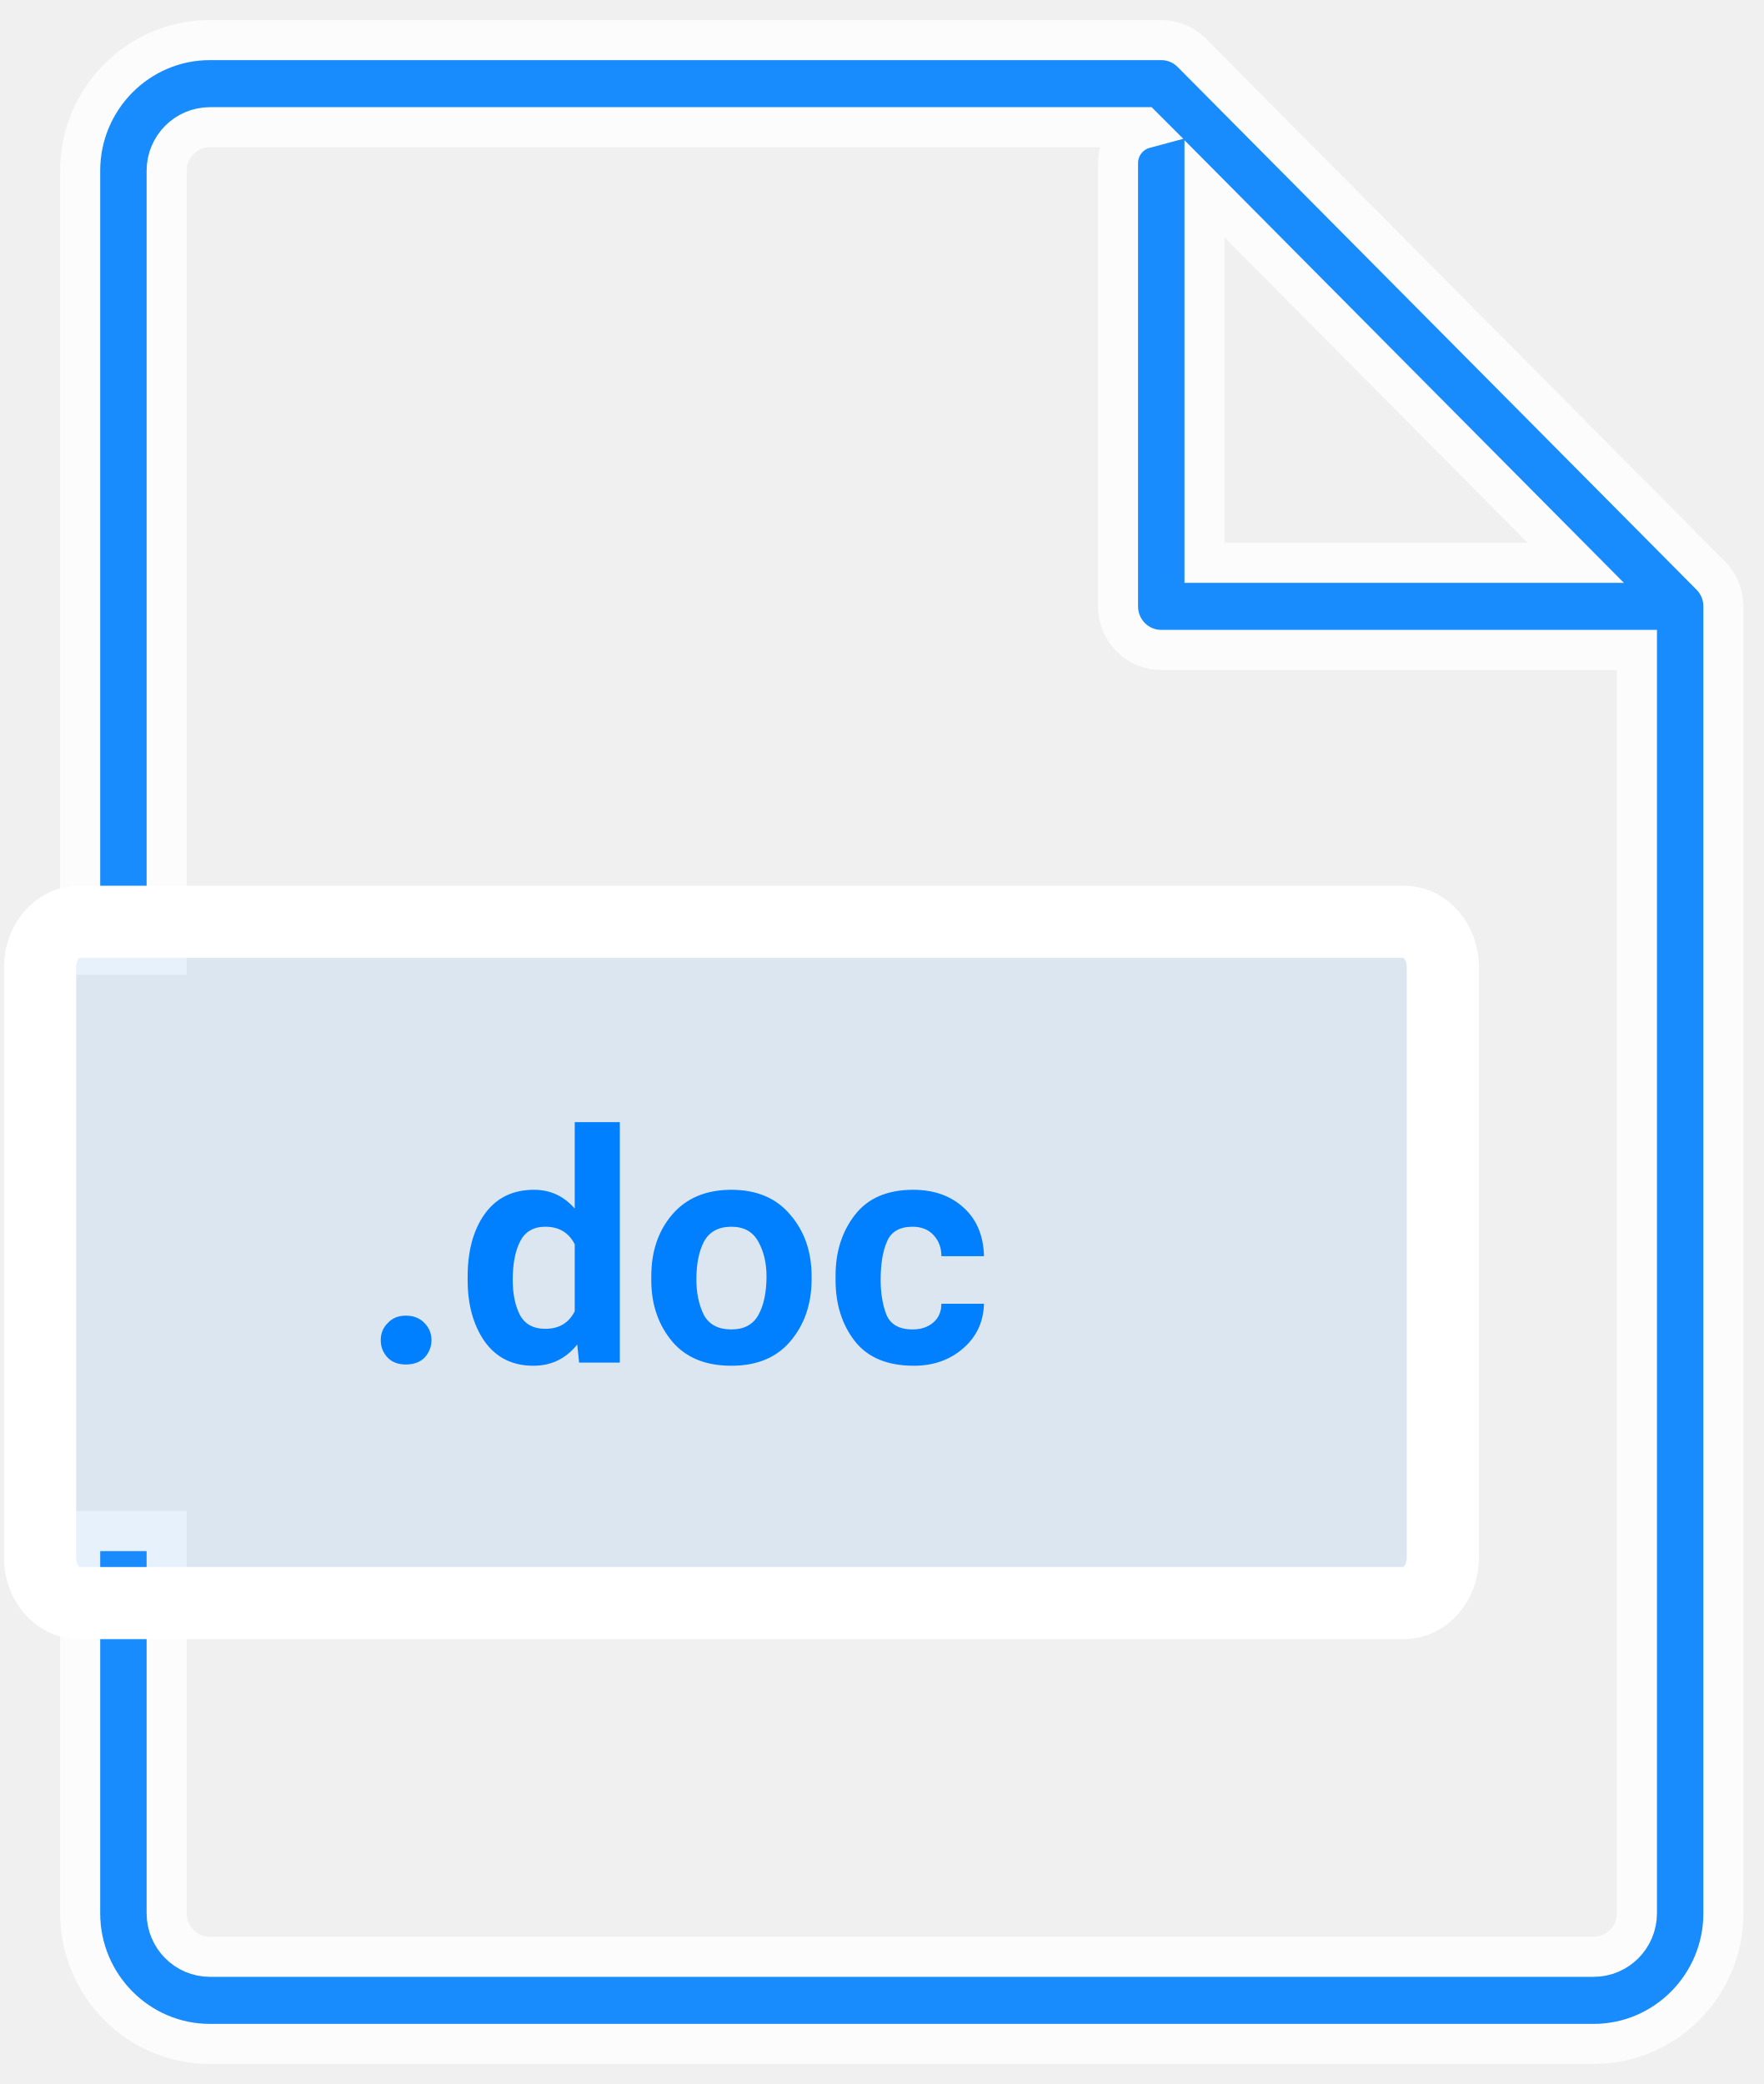
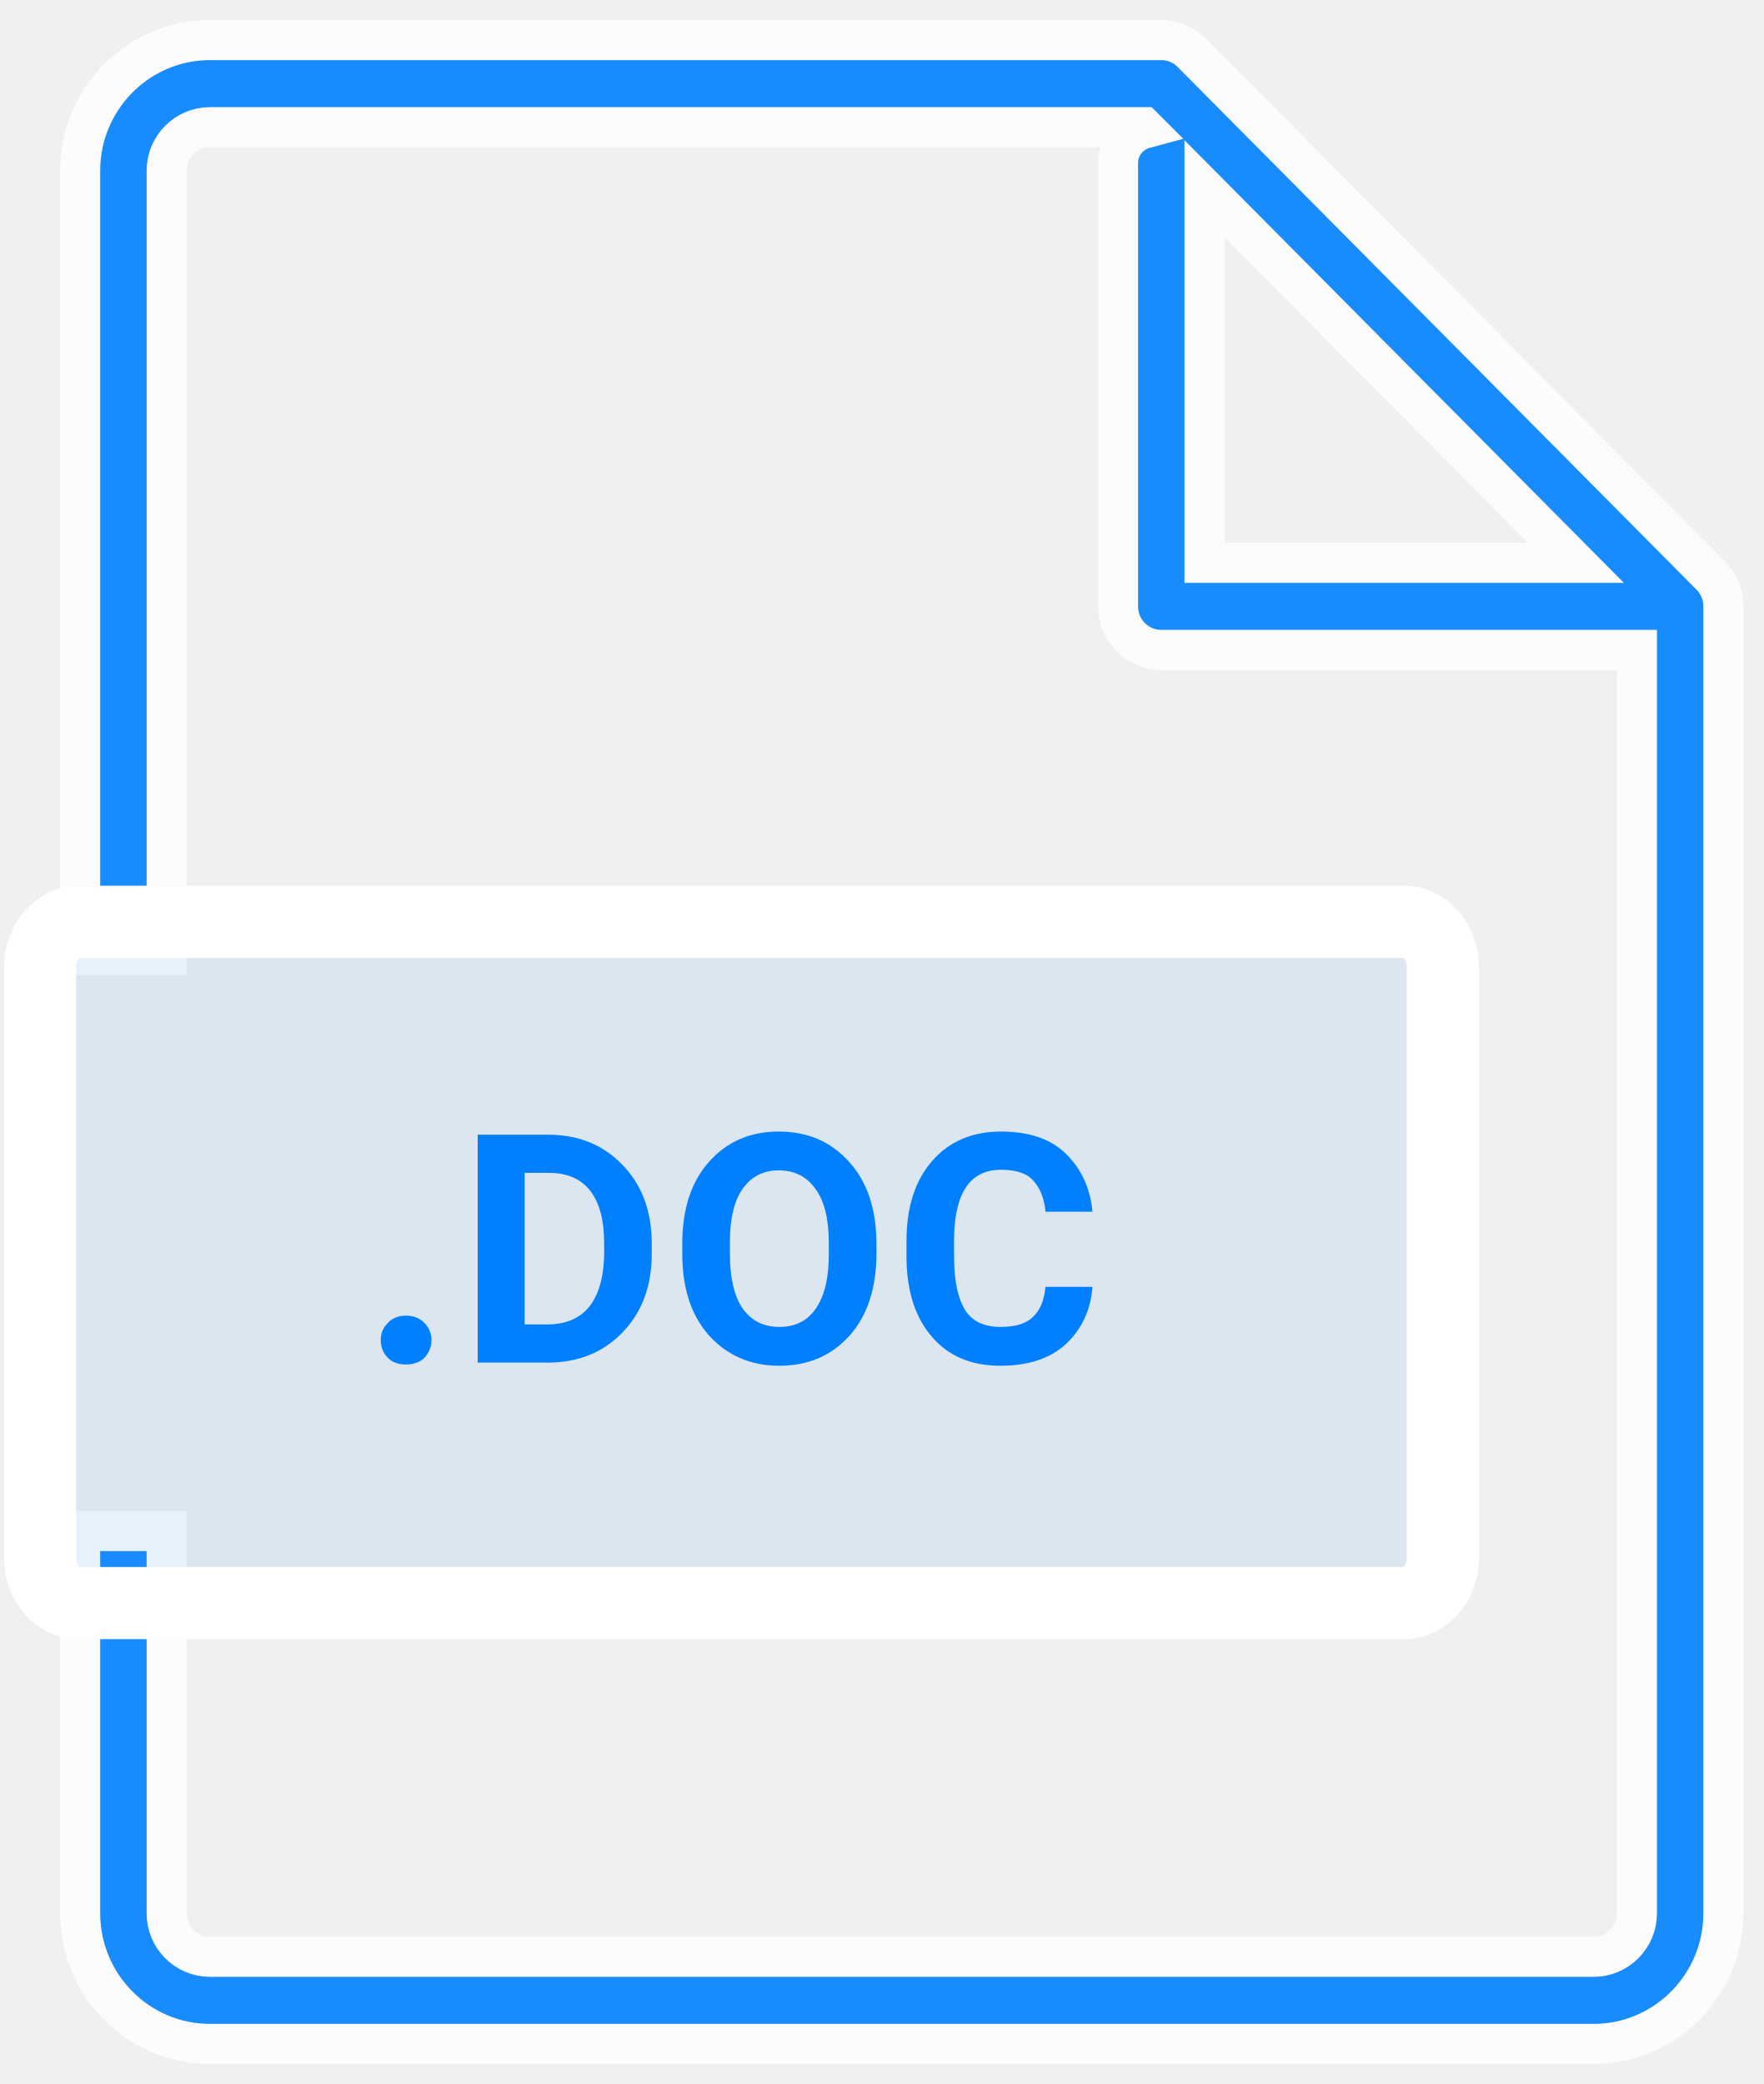
<svg xmlns="http://www.w3.org/2000/svg" width="44px" height="52px" viewBox="0 0 44 52" version="1.1">
  <defs />
-   <g id="Page-1" stroke="none" stroke-width="1" fill="none" fill-rule="evenodd">
-     <g id="03.-Biểu-mẫu-điện-tử-" transform="translate(-876, -339)">
-       <g id="file-1---selected" transform="translate(857, 320)">
+   <g id="Application-Desktop" stroke="none" stroke-width="1" fill="none" fill-rule="evenodd">
+     <g id="05.Bieu_Mau_Dien_Tu" transform="translate(-876, -467)">
+       <g id="file-1---selected-copy-2" transform="translate(857, 448)">
        <g id="icon" transform="translate(20, 20)">
          <path d="M39.842,15.217 L27.974,15.217 C27.378,15.217 26.895,14.732 26.895,14.13 L26.895,3.073 C26.895,2.658 27.171,2.309 27.558,2.205 L27.527,2.174 L4.237,2.174 C3.642,2.174 3.158,2.661 3.158,3.261 L3.158,22.826 L1,22.826 L1,3.261 C1,1.463 2.452,0 4.237,0 L27.974,0 C28.26,0 28.535,0.114 28.736,0.318 L41.684,13.362 C41.887,13.565 42,13.841 42,14.13 L42,46.739 C42,48.537 40.548,50 38.763,50 L4.237,50 C2.452,50 1,48.537 1,46.739 L1,37.203 L3.158,37.203 L3.158,46.739 C3.158,47.339 3.642,47.826 4.237,47.826 L38.763,47.826 C39.358,47.826 39.842,47.339 39.842,46.739 L39.842,15.217 Z M29.053,3.711 L29.053,13.043 L38.316,13.043 L29.053,3.711 Z" id="Combined-Shape" stroke="#FDFDFD" fill="#0080FE" opacity="0.9" />
          <path d="M34.028,39 L0.972,39 C0.436,39 0,38.493 0,37.867 L0,23.133 C0,22.507 0.436,22 0.972,22 L34.028,22 C34.564,22 35,22.507 35,23.133 L35,37.867 C35,38.493 34.564,39 34.028,39 Z" id="base" stroke="#FFFFFF" stroke-width="1.8" fill-opacity="0.1" fill="#2E92FF" />
-           <text id=".doc" font-family="Roboto-Bold, Roboto" font-size="8" font-weight="bold" letter-spacing="0.073" fill="#0080FE">
-             <tspan x="8" y="33">.doc</tspan>
+           <text id=".DOC" font-family="Roboto-Bold, Roboto" font-size="8" font-weight="bold" letter-spacing="0.073" fill="#0080FE">
+             <tspan x="8" y="33">.DOC</tspan>
          </text>
        </g>
      </g>
    </g>
  </g>
</svg>
